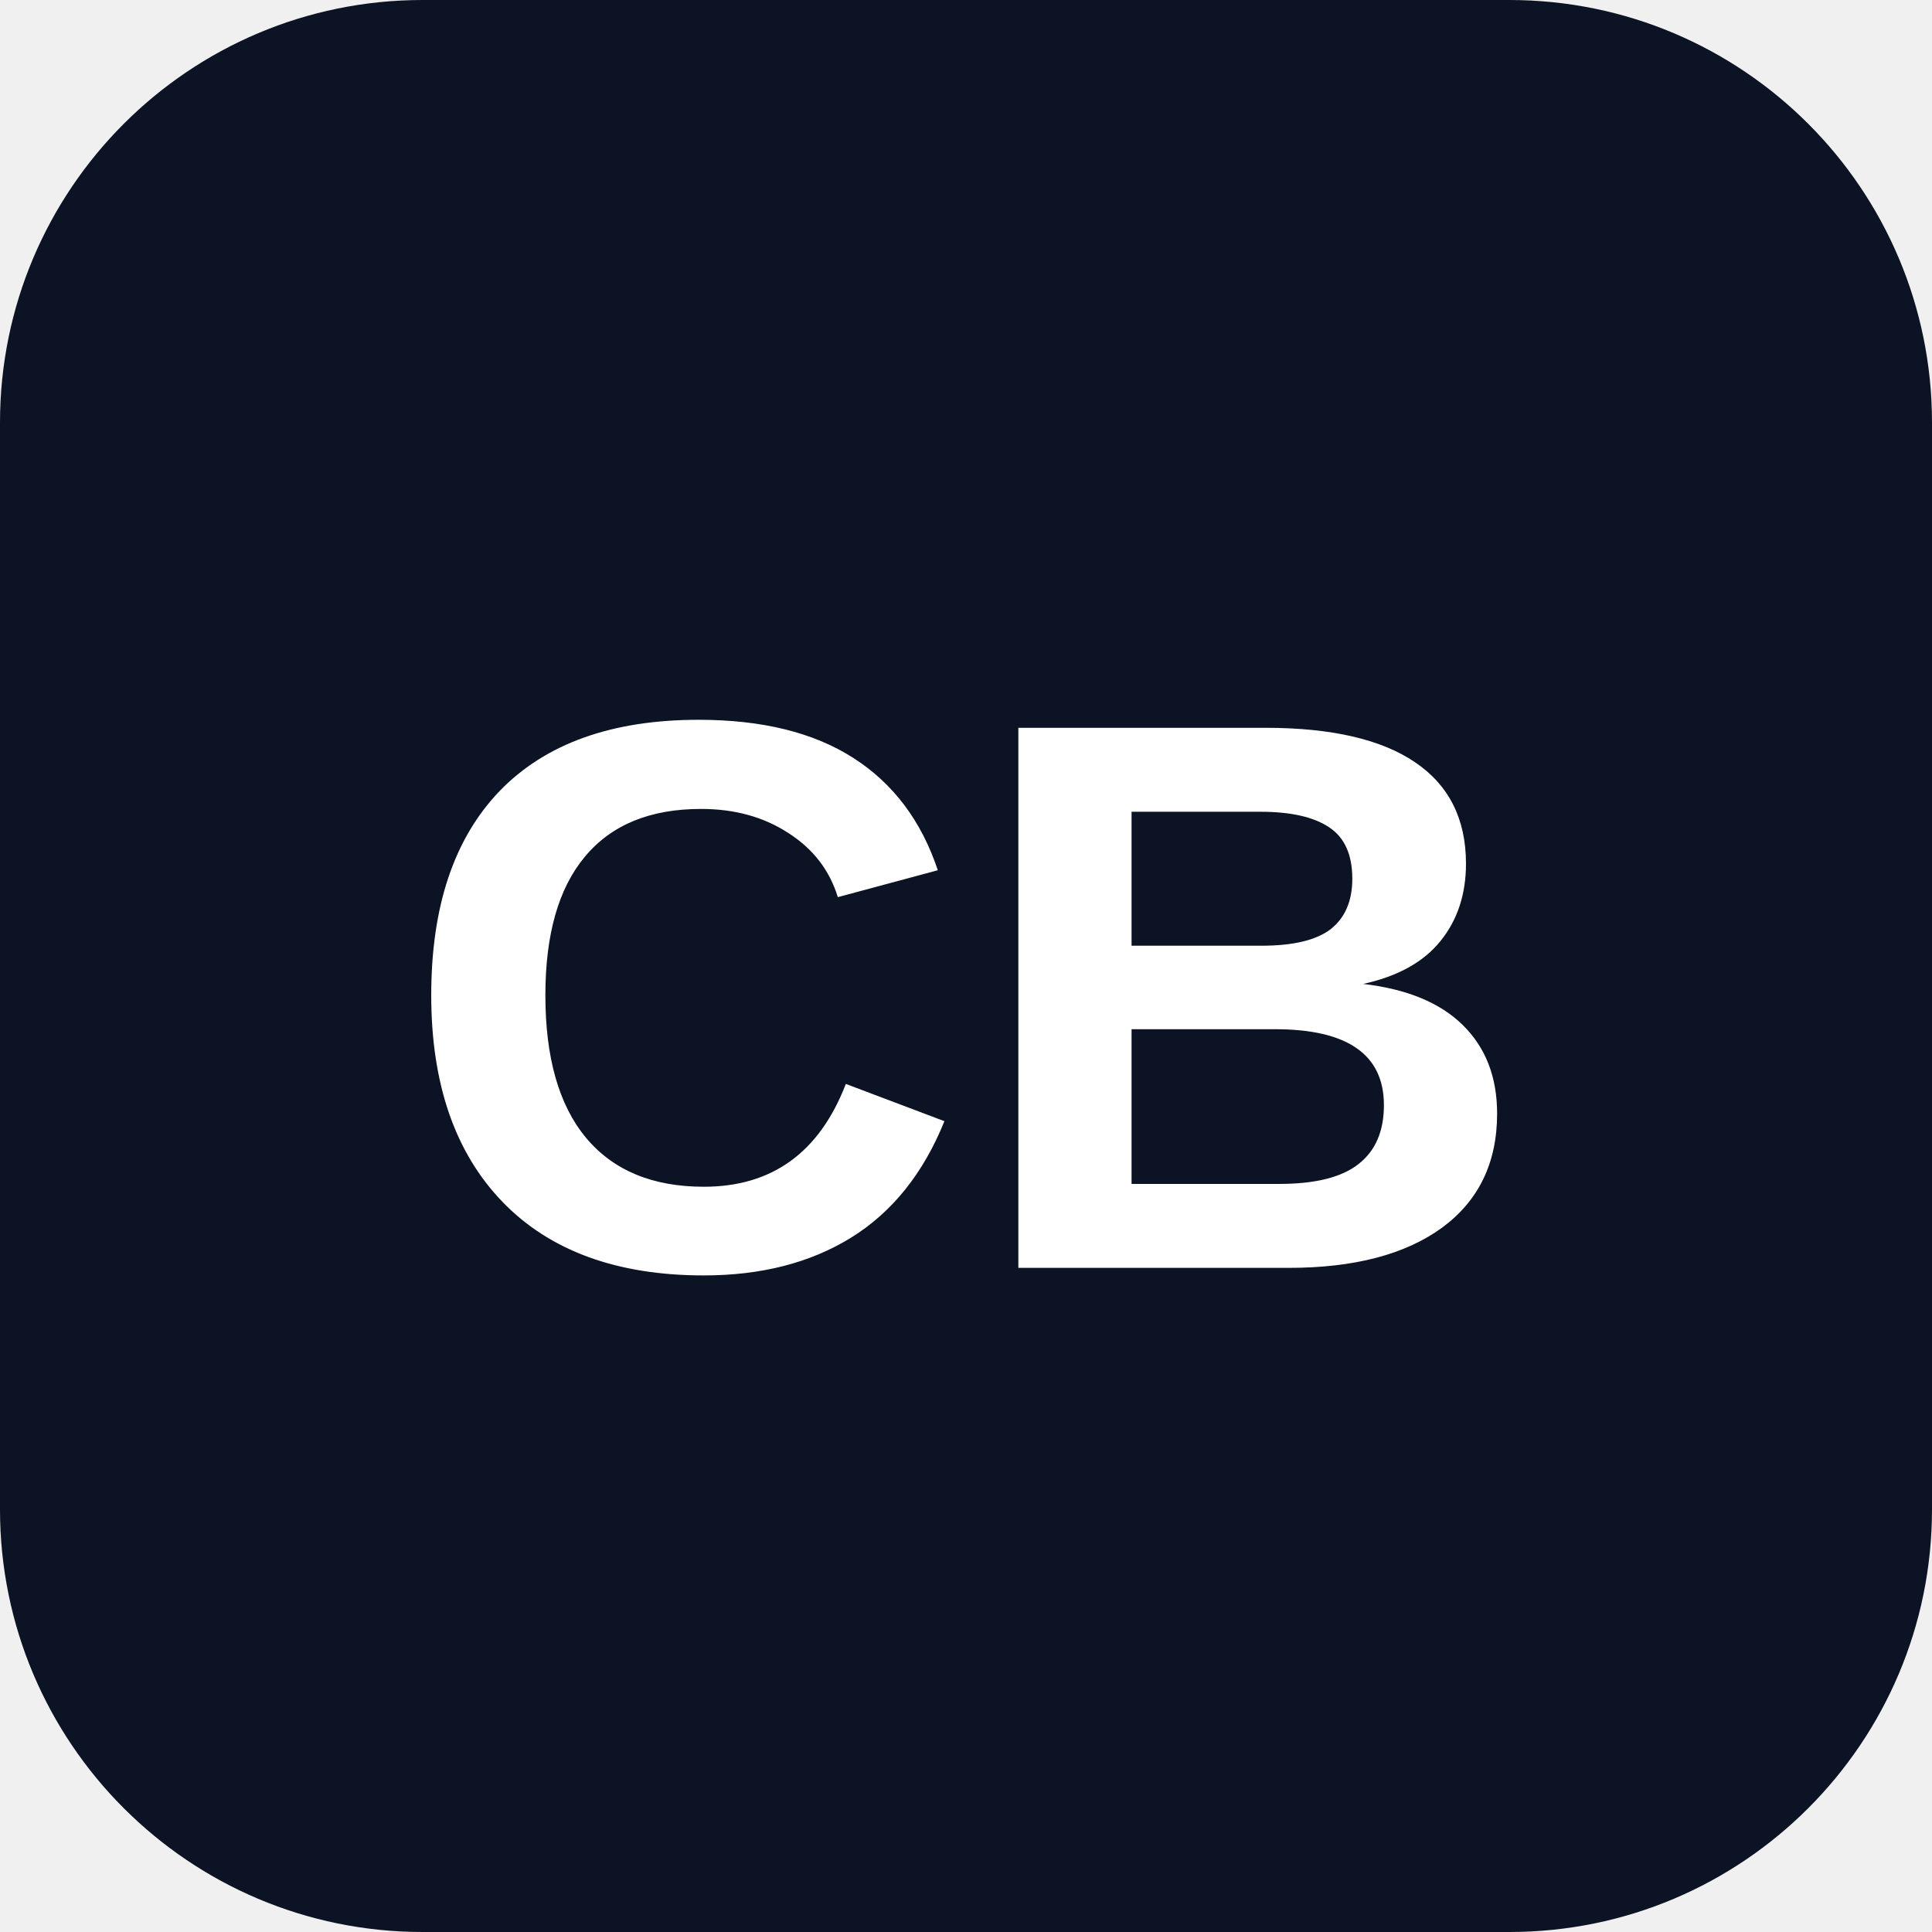
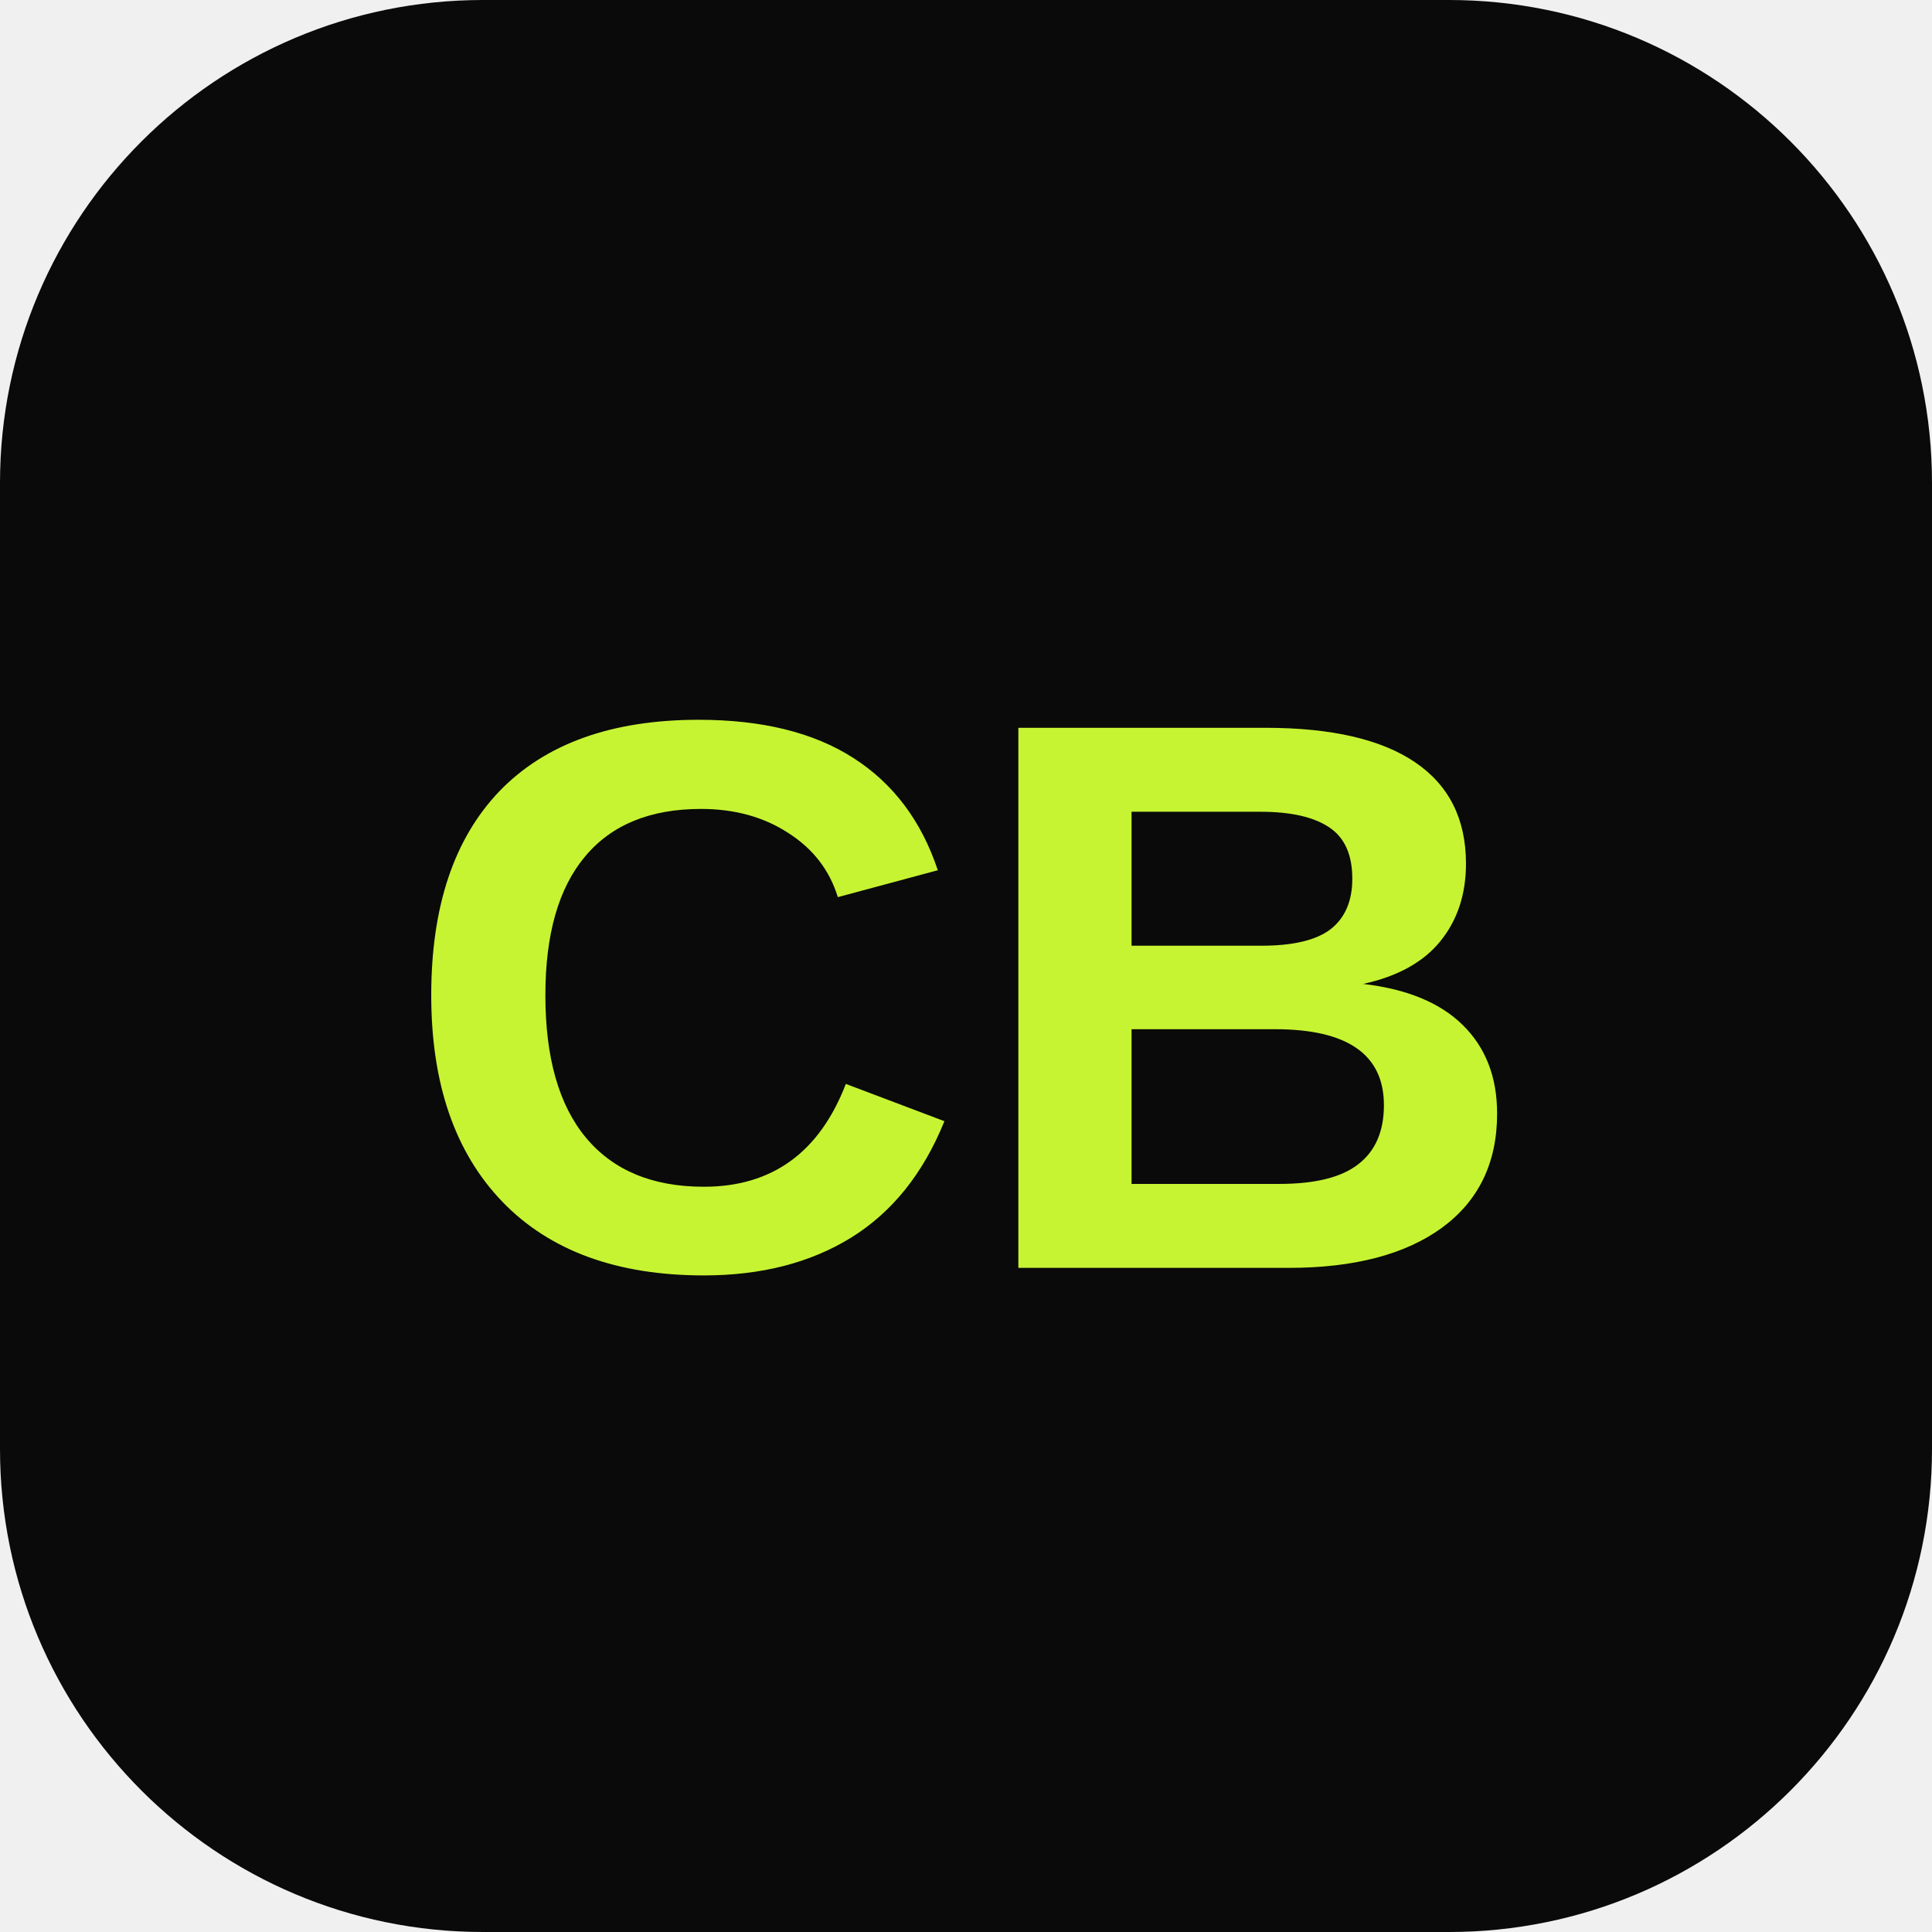
<svg xmlns="http://www.w3.org/2000/svg" viewBox="0 0 64 64">
-   <rect width="64" height="64" rx="14" fill="#0b1324" />
-   <text x="32" y="42" text-anchor="middle" font-family="Arial, Helvetica, sans-serif" font-size="26" font-weight="700" fill="#ffffff">CB</text>
+   <rect width="64" height="64" rx="16" fill="#0a0a0a" />
+   <text x="32" y="42" text-anchor="middle" font-family="Arial, Helvetica, sans-serif" font-size="26" font-weight="800" fill="#c6f432">CB</text>
</svg>
